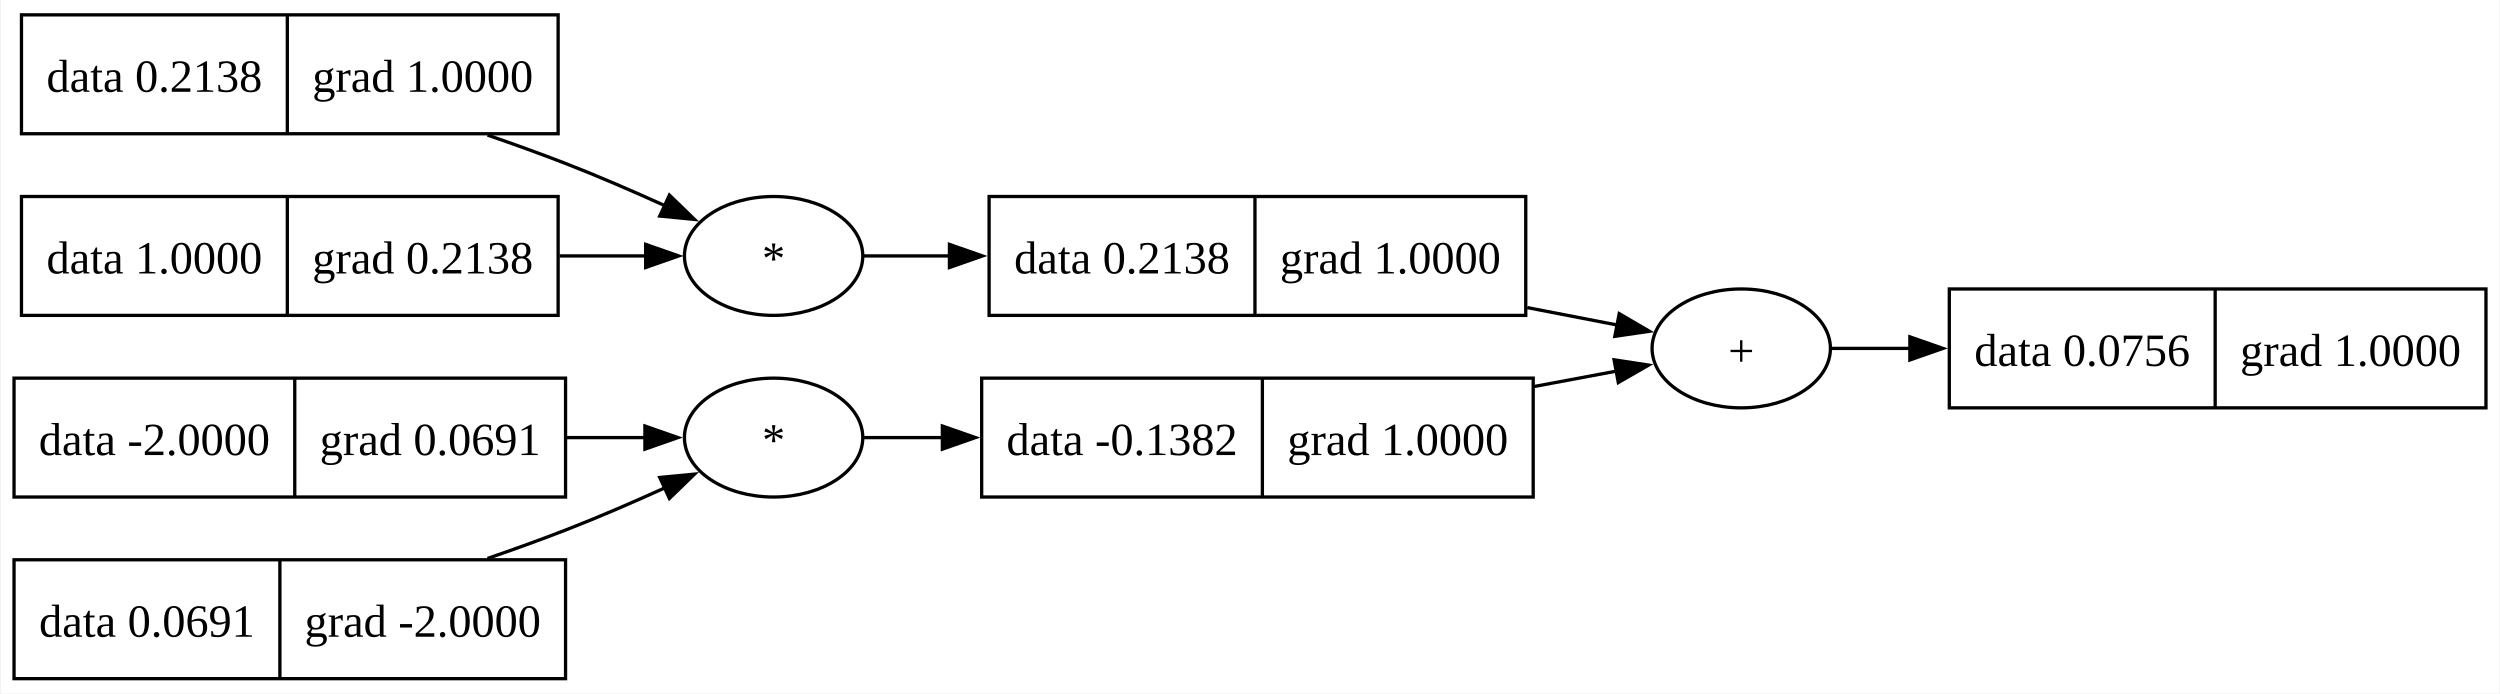
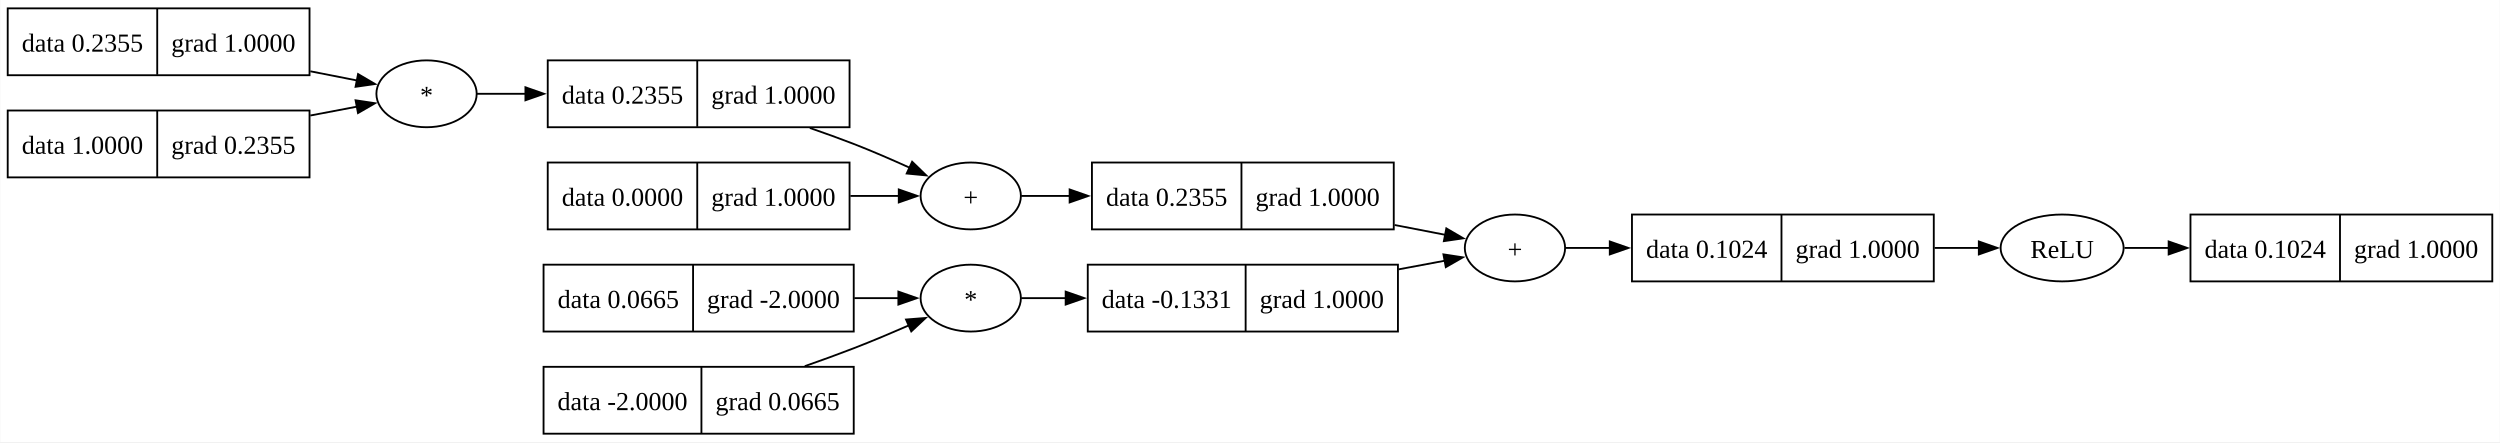
- <svg xmlns="http://www.w3.org/2000/svg" width="757pt" height="210pt" viewBox="0.00 0.00 756.50 210.00">
-   <g id="graph0" class="graph" transform="scale(1 1) rotate(0) translate(4 206)">
-     <polygon fill="white" stroke="none" points="-4,4 -4,-206 752.5,-206 752.5,4 -4,4" />
+ <svg xmlns="http://www.w3.org/2000/svg" width="1346pt" height="238pt" viewBox="0.00 0.00 1345.70 238.00">
+   <g id="graph0" class="graph" transform="scale(1 1) rotate(0) translate(4 234)">
+     <polygon fill="white" stroke="none" points="-4,4 -4,-234 1341.7,-234 1341.7,4 -4,4" />
    <g id="node1" class="node">
-       <polygon fill="none" stroke="black" points="2.25,-165.5 2.25,-201.5 164.75,-201.5 164.75,-165.5 2.25,-165.5" />
-       <text text-anchor="middle" x="42.5" y="-178.2" font-family="Times New Roman,serif" font-size="14.00">data 0.2138</text>
-       <polyline fill="none" stroke="black" points="82.75,-165.75 82.75,-201.5" />
-       <text text-anchor="middle" x="123.75" y="-178.2" font-family="Times New Roman,serif" font-size="14.00">grad 1.0000</text>
+       <polygon fill="none" stroke="black" points="0,-193.5 0,-229.5 162.5,-229.5 162.5,-193.5 0,-193.5" />
+       <text text-anchor="middle" x="40.25" y="-206.2" font-family="Times New Roman,serif" font-size="14.00">data 0.2355</text>
+       <polyline fill="none" stroke="black" points="80.5,-193.75 80.5,-229.5" />
+       <text text-anchor="middle" x="121.5" y="-206.2" font-family="Times New Roman,serif" font-size="14.00">grad 1.0000</text>
+     </g>
+     <g id="node7" class="node">
+       <ellipse fill="none" stroke="black" cx="225.5" cy="-183.5" rx="27" ry="18" />
+       <text text-anchor="middle" x="225.5" y="-178.07" font-family="Times New Roman,serif" font-size="14.00">*</text>
+     </g>
+     <g id="edge6" class="edge">
+       <path fill="none" stroke="black" d="M162.93,-195.62C171.68,-193.9 180.23,-192.21 188.04,-190.68" />
+       <polygon fill="black" stroke="black" points="188.63,-194.13 197.77,-188.76 187.28,-187.26 188.63,-194.13" />
+     </g>
+     <g id="node2" class="node">
+       <polygon fill="none" stroke="black" points="290.75,-110.5 290.75,-146.5 453.25,-146.5 453.25,-110.5 290.75,-110.5" />
+       <text text-anchor="middle" x="331" y="-123.2" font-family="Times New Roman,serif" font-size="14.00">data 0.0000</text>
+       <polyline fill="none" stroke="black" points="371.25,-110.75 371.25,-146.5" />
+       <text text-anchor="middle" x="412.25" y="-123.2" font-family="Times New Roman,serif" font-size="14.00">grad 1.0000</text>
+     </g>
+     <g id="node4" class="node">
+       <ellipse fill="none" stroke="black" cx="518.5" cy="-128.5" rx="27" ry="18" />
+       <text text-anchor="middle" x="518.5" y="-123.08" font-family="Times New Roman,serif" font-size="14.00">+</text>
+     </g>
+     <g id="edge11" class="edge">
+       <path fill="none" stroke="black" d="M453.7,-128.5C462.82,-128.5 471.76,-128.5 479.92,-128.5" />
+       <polygon fill="black" stroke="black" points="479.75,-132 489.75,-128.5 479.75,-125 479.75,-132" />
+     </g>
+     <g id="node3" class="node">
+       <polygon fill="none" stroke="black" points="583.75,-110.5 583.75,-146.5 746.25,-146.5 746.25,-110.5 583.75,-110.5" />
+       <text text-anchor="middle" x="624" y="-123.2" font-family="Times New Roman,serif" font-size="14.00">data 0.2355</text>
+       <polyline fill="none" stroke="black" points="664.25,-110.75 664.25,-146.5" />
+       <text text-anchor="middle" x="705.25" y="-123.2" font-family="Times New Roman,serif" font-size="14.00">grad 1.0000</text>
+     </g>
+     <g id="node12" class="node">
+       <ellipse fill="none" stroke="black" cx="811.5" cy="-100.5" rx="27" ry="18" />
+       <text text-anchor="middle" x="811.5" y="-95.08" font-family="Times New Roman,serif" font-size="14.00">+</text>
+     </g>
+     <g id="edge9" class="edge">
+       <path fill="none" stroke="black" d="M746.7,-112.86C756.19,-111.02 765.48,-109.22 773.91,-107.59" />
+       <polygon fill="black" stroke="black" points="774.55,-111.03 783.7,-105.69 773.22,-104.16 774.55,-111.03" />
+     </g>
+     <g id="edge1" class="edge">
+       <path fill="none" stroke="black" d="M545.67,-128.5C553.44,-128.5 562.44,-128.5 571.93,-128.5" />
+       <polygon fill="black" stroke="black" points="571.74,-132 581.74,-128.5 571.74,-125 571.74,-132" />
+     </g>
+     <g id="node5" class="node">
+       <polygon fill="none" stroke="black" points="288.5,-55.5 288.5,-91.5 455.5,-91.5 455.5,-55.5 288.5,-55.5" />
+       <text text-anchor="middle" x="328.75" y="-68.2" font-family="Times New Roman,serif" font-size="14.00">data 0.0665</text>
+       <polyline fill="none" stroke="black" points="369,-55.75 369,-91.5" />
+       <text text-anchor="middle" x="412.25" y="-68.2" font-family="Times New Roman,serif" font-size="14.00">grad -2.0000</text>
+     </g>
+     <g id="node9" class="node">
+       <ellipse fill="none" stroke="black" cx="518.5" cy="-73.5" rx="27" ry="18" />
+       <text text-anchor="middle" x="518.5" y="-68.08" font-family="Times New Roman,serif" font-size="14.00">*</text>
+     </g>
+     <g id="edge12" class="edge">
+       <path fill="none" stroke="black" d="M455.8,-73.5C464.06,-73.5 472.13,-73.5 479.57,-73.5" />
+       <polygon fill="black" stroke="black" points="479.53,-77 489.53,-73.5 479.53,-70 479.53,-77" />
    </g>
    <g id="node6" class="node">
-       <ellipse fill="none" stroke="black" cx="230" cy="-128.5" rx="27" ry="18" />
-       <text text-anchor="middle" x="230" y="-123.08" font-family="Times New Roman,serif" font-size="14.00">*</text>
+       <polygon fill="none" stroke="black" points="290.75,-165.5 290.75,-201.5 453.25,-201.5 453.25,-165.5 290.75,-165.5" />
+       <text text-anchor="middle" x="331" y="-178.2" font-family="Times New Roman,serif" font-size="14.00">data 0.2355</text>
+       <polyline fill="none" stroke="black" points="371.25,-165.75 371.25,-201.5" />
+       <text text-anchor="middle" x="412.25" y="-178.2" font-family="Times New Roman,serif" font-size="14.00">grad 1.0000</text>
+     </g>
+     <g id="edge10" class="edge">
+       <path fill="none" stroke="black" d="M431.87,-165.1C439.86,-162.35 447.91,-159.44 455.5,-156.5 465.42,-152.65 476.04,-148.04 485.63,-143.69" />
+       <polygon fill="black" stroke="black" points="486.95,-146.93 494.56,-139.56 484.02,-140.58 486.95,-146.93" />
+     </g>
+     <g id="edge2" class="edge">
+       <path fill="none" stroke="black" d="M252.67,-183.5C260.44,-183.5 269.44,-183.5 278.93,-183.5" />
+       <polygon fill="black" stroke="black" points="278.74,-187 288.74,-183.5 278.74,-180 278.74,-187" />
+     </g>
+     <g id="node8" class="node">
+       <polygon fill="none" stroke="black" points="581.5,-55.5 581.5,-91.5 748.5,-91.5 748.5,-55.5 581.5,-55.5" />
+       <text text-anchor="middle" x="624" y="-68.2" font-family="Times New Roman,serif" font-size="14.00">data -0.1331</text>
+       <polyline fill="none" stroke="black" points="666.5,-55.75 666.5,-91.5" />
+       <text text-anchor="middle" x="707.5" y="-68.2" font-family="Times New Roman,serif" font-size="14.00">grad 1.0000</text>
+     </g>
+     <g id="edge13" class="edge">
+       <path fill="none" stroke="black" d="M748.8,-88.97C757.51,-90.6 766.01,-92.19 773.78,-93.64" />
+       <polygon fill="black" stroke="black" points="772.99,-97.05 783.46,-95.45 774.27,-90.17 772.99,-97.05" />
+     </g>
+     <g id="edge3" class="edge">
+       <path fill="none" stroke="black" d="M545.67,-73.5C552.87,-73.5 561.13,-73.5 569.85,-73.5" />
+       <polygon fill="black" stroke="black" points="569.6,-77 579.6,-73.5 569.6,-70 569.6,-77" />
+     </g>
+     <g id="node10" class="node">
+       <polygon fill="none" stroke="black" points="288.5,-0.5 288.5,-36.5 455.5,-36.5 455.5,-0.5 288.5,-0.5" />
+       <text text-anchor="middle" x="331" y="-13.2" font-family="Times New Roman,serif" font-size="14.00">data -2.0000</text>
+       <polyline fill="none" stroke="black" points="373.5,-0.75 373.5,-36.5" />
+       <text text-anchor="middle" x="414.5" y="-13.2" font-family="Times New Roman,serif" font-size="14.00">grad 0.0665</text>
+     </g>
+     <g id="edge7" class="edge">
+       <path fill="none" stroke="black" d="M429.14,-36.85C438.01,-39.95 447.04,-43.23 455.5,-46.5 465.29,-50.28 475.8,-54.72 485.33,-58.88" />
+       <polygon fill="black" stroke="black" points="483.65,-61.97 494.21,-62.81 486.48,-55.56 483.65,-61.97" />
+     </g>
+     <g id="node11" class="node">
+       <polygon fill="none" stroke="black" points="874.5,-82.5 874.5,-118.5 1037,-118.5 1037,-82.5 874.5,-82.5" />
+       <text text-anchor="middle" x="914.75" y="-95.2" font-family="Times New Roman,serif" font-size="14.00">data 0.1024</text>
+       <polyline fill="none" stroke="black" points="955,-82.75 955,-118.5" />
+       <text text-anchor="middle" x="996" y="-95.2" font-family="Times New Roman,serif" font-size="14.00">grad 1.0000</text>
+     </g>
+     <g id="node14" class="node">
+       <ellipse fill="none" stroke="black" cx="1106.1" cy="-100.5" rx="33.1" ry="18" />
+       <text text-anchor="middle" x="1106.1" y="-95.08" font-family="Times New Roman,serif" font-size="14.00">ReLU</text>
+     </g>
+     <g id="edge8" class="edge">
+       <path fill="none" stroke="black" d="M1037.44,-100.5C1045.64,-100.5 1053.74,-100.5 1061.33,-100.5" />
+       <polygon fill="black" stroke="black" points="1061.25,-104 1071.25,-100.5 1061.25,-97 1061.25,-104" />
    </g>
    <g id="edge4" class="edge">
-       <path fill="none" stroke="black" d="M143.37,-165.1C151.36,-162.35 159.41,-159.44 167,-156.5 176.92,-152.65 187.54,-148.04 197.13,-143.69" />
-       <polygon fill="black" stroke="black" points="198.45,-146.93 206.06,-139.56 195.52,-140.58 198.45,-146.93" />
+       <path fill="none" stroke="black" d="M838.92,-100.5C846.02,-100.5 854.11,-100.5 862.65,-100.5" />
+       <polygon fill="black" stroke="black" points="862.56,-104 872.56,-100.5 862.56,-97 862.56,-104" />
    </g>
-     <g id="node2" class="node">
-       <polygon fill="none" stroke="black" points="586,-82.5 586,-118.5 748.5,-118.5 748.5,-82.5 586,-82.5" />
-       <text text-anchor="middle" x="626.25" y="-95.2" font-family="Times New Roman,serif" font-size="14.00">data 0.0756</text>
-       <polyline fill="none" stroke="black" points="666.5,-82.75 666.5,-118.5" />
-       <text text-anchor="middle" x="707.5" y="-95.2" font-family="Times New Roman,serif" font-size="14.00">grad 1.0000</text>
-     </g>
-     <g id="node3" class="node">
-       <ellipse fill="none" stroke="black" cx="523" cy="-100.5" rx="27" ry="18" />
-       <text text-anchor="middle" x="523" y="-95.08" font-family="Times New Roman,serif" font-size="14.00">+</text>
-     </g>
-     <g id="edge1" class="edge">
-       <path fill="none" stroke="black" d="M550.42,-100.5C557.52,-100.5 565.61,-100.5 574.15,-100.5" />
-       <polygon fill="black" stroke="black" points="574.06,-104 584.06,-100.5 574.06,-97 574.06,-104" />
-     </g>
-     <g id="node4" class="node">
-       <polygon fill="none" stroke="black" points="0,-55.5 0,-91.5 167,-91.5 167,-55.5 0,-55.5" />
-       <text text-anchor="middle" x="42.5" y="-68.2" font-family="Times New Roman,serif" font-size="14.00">data -2.0000</text>
-       <polyline fill="none" stroke="black" points="85,-55.75 85,-91.5" />
-       <text text-anchor="middle" x="126" y="-68.2" font-family="Times New Roman,serif" font-size="14.00">grad 0.0691</text>
-     </g>
-     <g id="node8" class="node">
-       <ellipse fill="none" stroke="black" cx="230" cy="-73.5" rx="27" ry="18" />
-       <text text-anchor="middle" x="230" y="-68.08" font-family="Times New Roman,serif" font-size="14.00">*</text>
+     <g id="node13" class="node">
+       <polygon fill="none" stroke="black" points="1175.2,-82.5 1175.2,-118.5 1337.7,-118.5 1337.7,-82.5 1175.2,-82.5" />
+       <text text-anchor="middle" x="1215.45" y="-95.2" font-family="Times New Roman,serif" font-size="14.00">data 0.1024</text>
+       <polyline fill="none" stroke="black" points="1255.7,-82.75 1255.7,-118.5" />
+       <text text-anchor="middle" x="1296.7" y="-95.2" font-family="Times New Roman,serif" font-size="14.00">grad 1.0000</text>
    </g>
    <g id="edge5" class="edge">
-       <path fill="none" stroke="black" d="M167.3,-73.5C175.56,-73.5 183.63,-73.5 191.07,-73.5" />
-       <polygon fill="black" stroke="black" points="191.03,-77 201.03,-73.5 191.03,-70 191.03,-77" />
+       <path fill="none" stroke="black" d="M1139.66,-100.5C1147.01,-100.5 1155.17,-100.5 1163.66,-100.5" />
+       <polygon fill="black" stroke="black" points="1163.45,-104 1173.45,-100.5 1163.45,-97 1163.45,-104" />
    </g>
-     <g id="node5" class="node">
-       <polygon fill="none" stroke="black" points="295.25,-110.5 295.25,-146.5 457.75,-146.5 457.75,-110.5 295.25,-110.5" />
-       <text text-anchor="middle" x="335.5" y="-123.2" font-family="Times New Roman,serif" font-size="14.00">data 0.2138</text>
-       <polyline fill="none" stroke="black" points="375.75,-110.75 375.75,-146.5" />
-       <text text-anchor="middle" x="416.75" y="-123.2" font-family="Times New Roman,serif" font-size="14.00">grad 1.0000</text>
+     <g id="node15" class="node">
+       <polygon fill="none" stroke="black" points="0,-138.5 0,-174.5 162.5,-174.5 162.5,-138.5 0,-138.5" />
+       <text text-anchor="middle" x="40.25" y="-151.2" font-family="Times New Roman,serif" font-size="14.00">data 1.0000</text>
+       <polyline fill="none" stroke="black" points="80.5,-138.75 80.5,-174.5" />
+       <text text-anchor="middle" x="121.5" y="-151.2" font-family="Times New Roman,serif" font-size="14.00">grad 0.2355</text>
    </g>
-     <g id="edge6" class="edge">
-       <path fill="none" stroke="black" d="M458.2,-112.86C467.69,-111.02 476.98,-109.22 485.41,-107.59" />
-       <polygon fill="black" stroke="black" points="486.05,-111.03 495.2,-105.69 484.72,-104.16 486.05,-111.03" />
-     </g>
-     <g id="edge2" class="edge">
-       <path fill="none" stroke="black" d="M257.17,-128.5C264.94,-128.5 273.94,-128.5 283.43,-128.5" />
-       <polygon fill="black" stroke="black" points="283.24,-132 293.24,-128.5 283.24,-125 283.24,-132" />
-     </g>
-     <g id="node7" class="node">
-       <polygon fill="none" stroke="black" points="293,-55.5 293,-91.5 460,-91.5 460,-55.5 293,-55.5" />
-       <text text-anchor="middle" x="335.5" y="-68.2" font-family="Times New Roman,serif" font-size="14.00">data -0.1382</text>
-       <polyline fill="none" stroke="black" points="378,-55.75 378,-91.5" />
-       <text text-anchor="middle" x="419" y="-68.2" font-family="Times New Roman,serif" font-size="14.00">grad 1.0000</text>
-     </g>
-     <g id="edge9" class="edge">
-       <path fill="none" stroke="black" d="M460.3,-88.97C469.01,-90.6 477.51,-92.19 485.28,-93.64" />
-       <polygon fill="black" stroke="black" points="484.49,-97.05 494.96,-95.45 485.77,-90.17 484.49,-97.05" />
-     </g>
-     <g id="edge3" class="edge">
-       <path fill="none" stroke="black" d="M257.17,-73.5C264.37,-73.5 272.63,-73.5 281.35,-73.5" />
-       <polygon fill="black" stroke="black" points="281.1,-77 291.1,-73.5 281.1,-70 281.1,-77" />
-     </g>
-     <g id="node9" class="node">
-       <polygon fill="none" stroke="black" points="2.25,-110.5 2.25,-146.5 164.75,-146.5 164.75,-110.5 2.25,-110.5" />
-       <text text-anchor="middle" x="42.5" y="-123.2" font-family="Times New Roman,serif" font-size="14.00">data 1.0000</text>
-       <polyline fill="none" stroke="black" points="82.75,-110.75 82.75,-146.5" />
-       <text text-anchor="middle" x="123.75" y="-123.2" font-family="Times New Roman,serif" font-size="14.00">grad 0.2138</text>
-     </g>
-     <g id="edge7" class="edge">
-       <path fill="none" stroke="black" d="M165.2,-128.5C174.32,-128.5 183.26,-128.5 191.42,-128.5" />
-       <polygon fill="black" stroke="black" points="191.25,-132 201.25,-128.5 191.25,-125 191.25,-132" />
-     </g>
-     <g id="node10" class="node">
-       <polygon fill="none" stroke="black" points="0,-0.5 0,-36.5 167,-36.5 167,-0.5 0,-0.5" />
-       <text text-anchor="middle" x="40.25" y="-13.2" font-family="Times New Roman,serif" font-size="14.00">data 0.0691</text>
-       <polyline fill="none" stroke="black" points="80.5,-0.75 80.5,-36.5" />
-       <text text-anchor="middle" x="123.75" y="-13.2" font-family="Times New Roman,serif" font-size="14.00">grad -2.0000</text>
-     </g>
-     <g id="edge8" class="edge">
-       <path fill="none" stroke="black" d="M143.37,-36.9C151.36,-39.65 159.41,-42.56 167,-45.5 176.92,-49.35 187.54,-53.96 197.13,-58.31" />
-       <polygon fill="black" stroke="black" points="195.52,-61.42 206.06,-62.44 198.45,-55.07 195.52,-61.42" />
+     <g id="edge14" class="edge">
+       <path fill="none" stroke="black" d="M162.93,-171.81C171.68,-173.47 180.23,-175.1 188.04,-176.58" />
+       <polygon fill="black" stroke="black" points="187.29,-180 197.77,-178.43 188.6,-173.12 187.29,-180" />
    </g>
  </g>
</svg>
